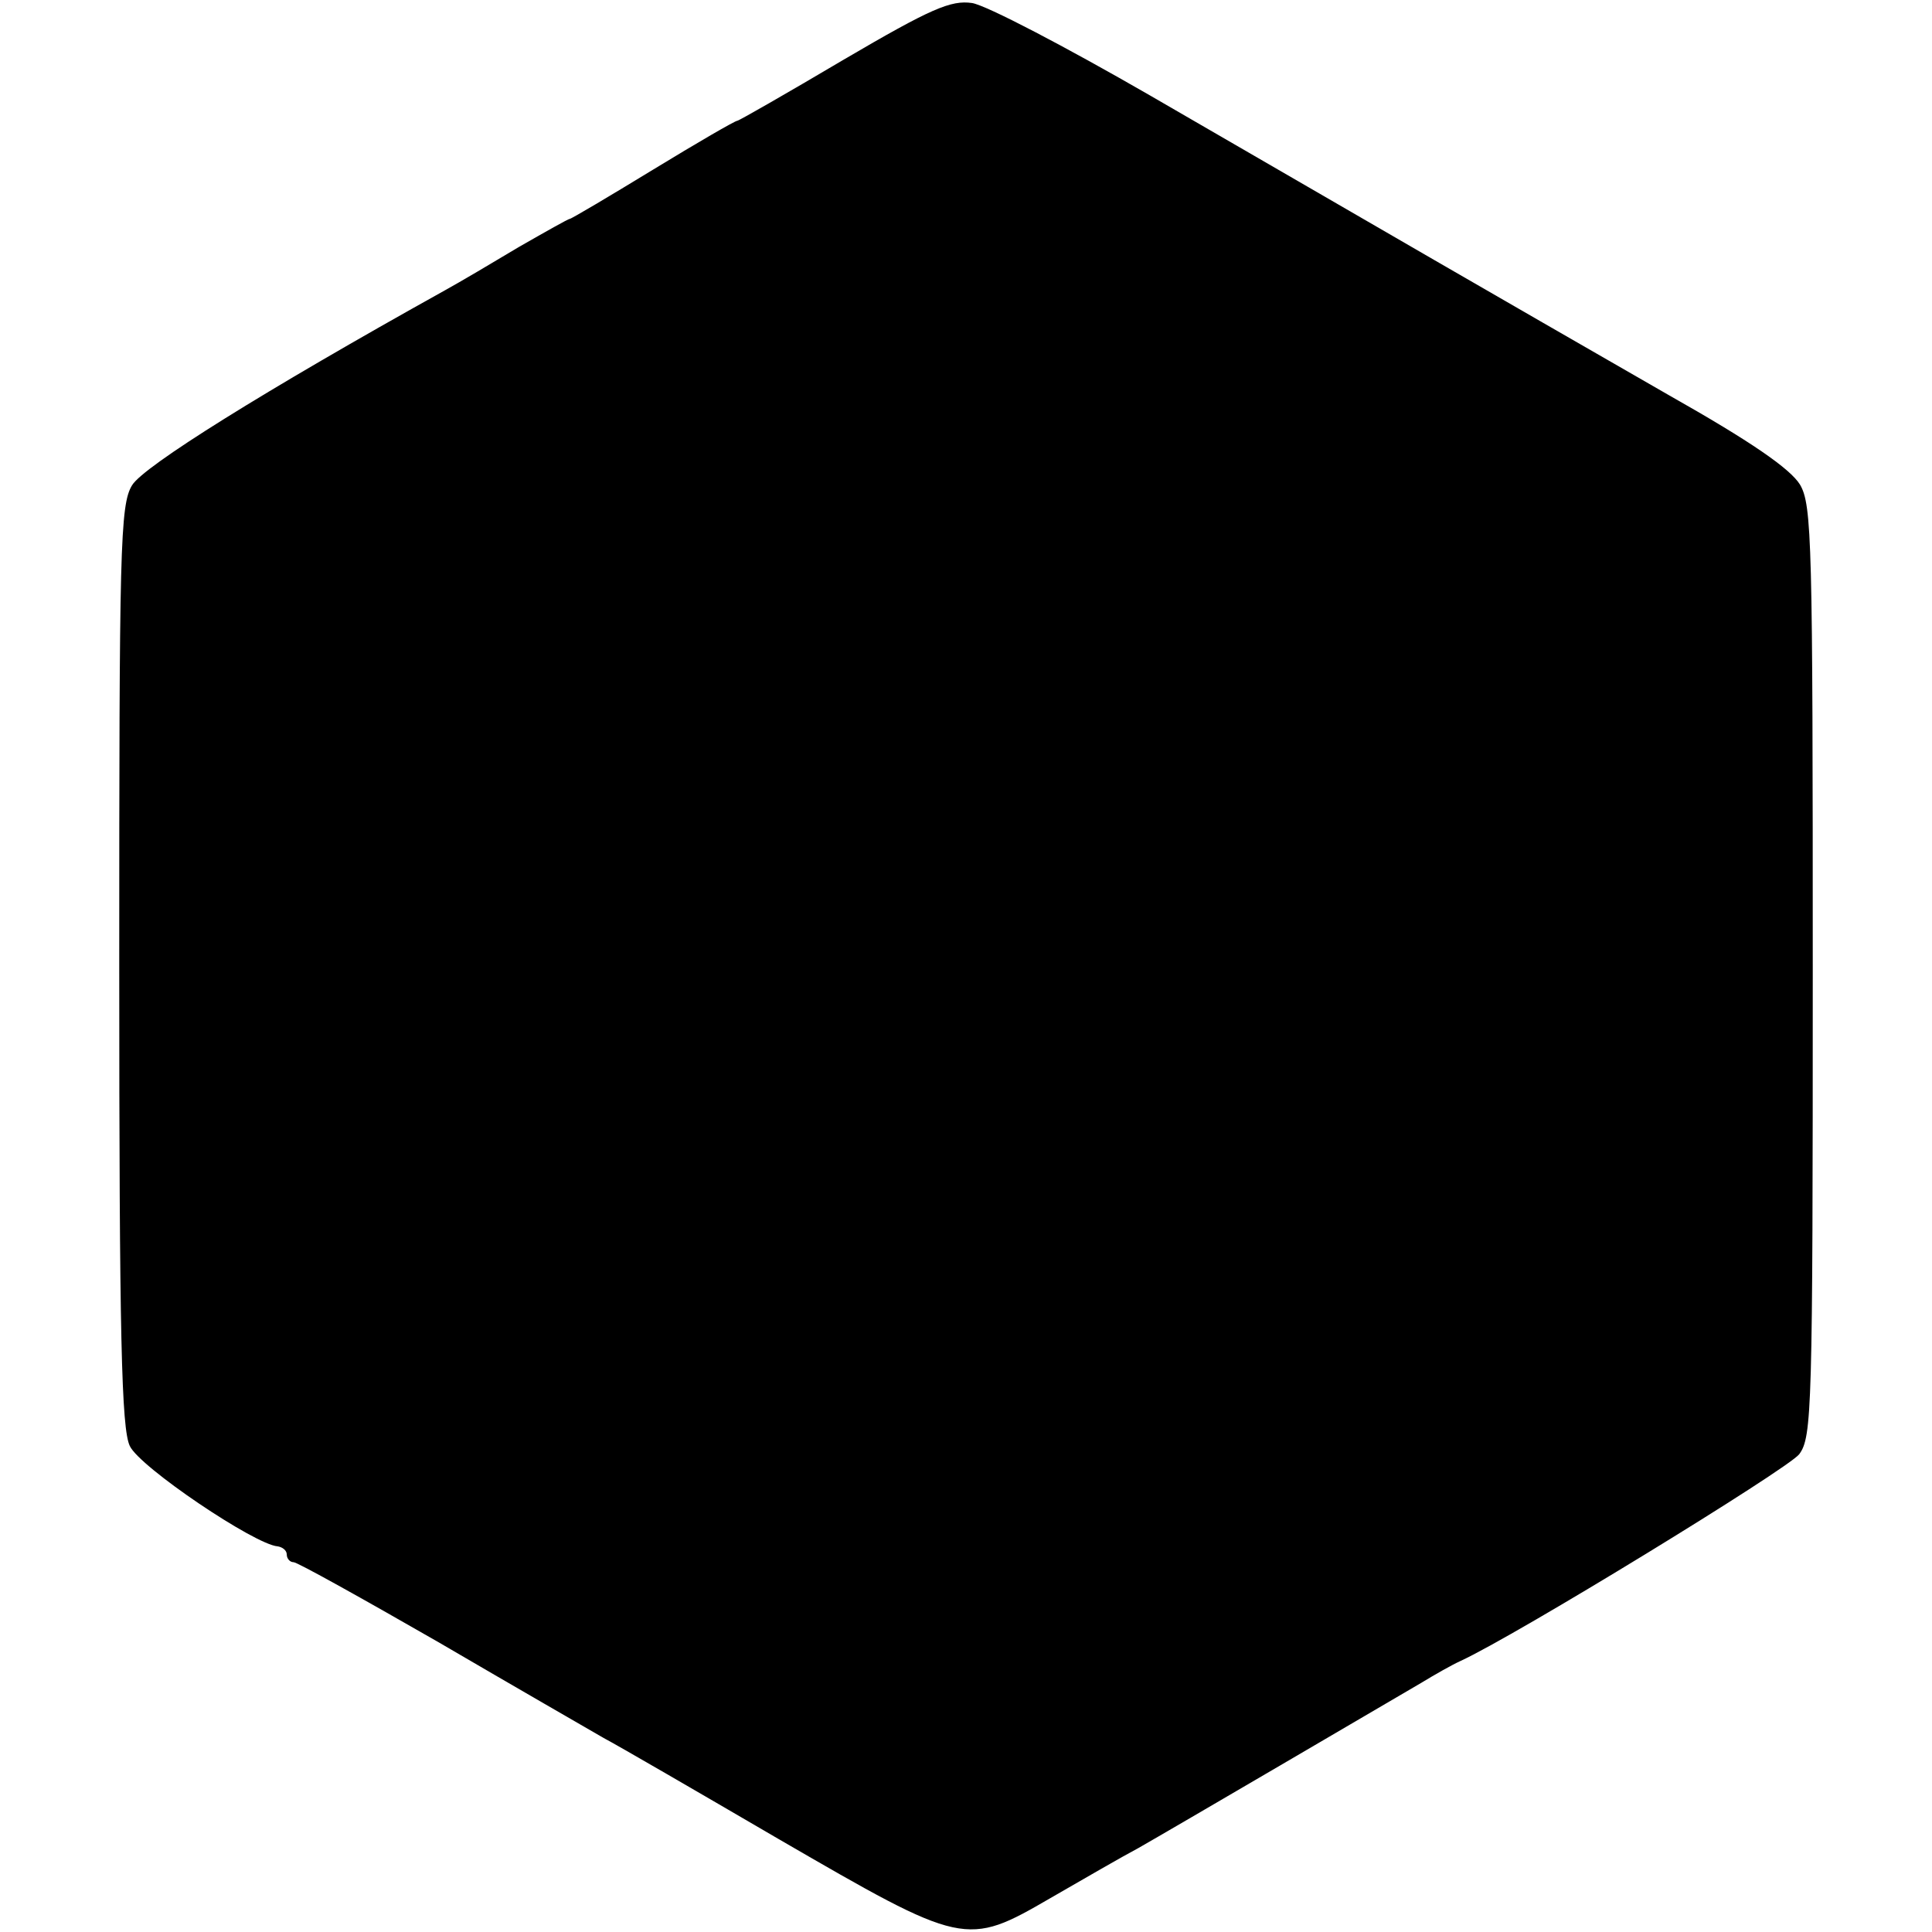
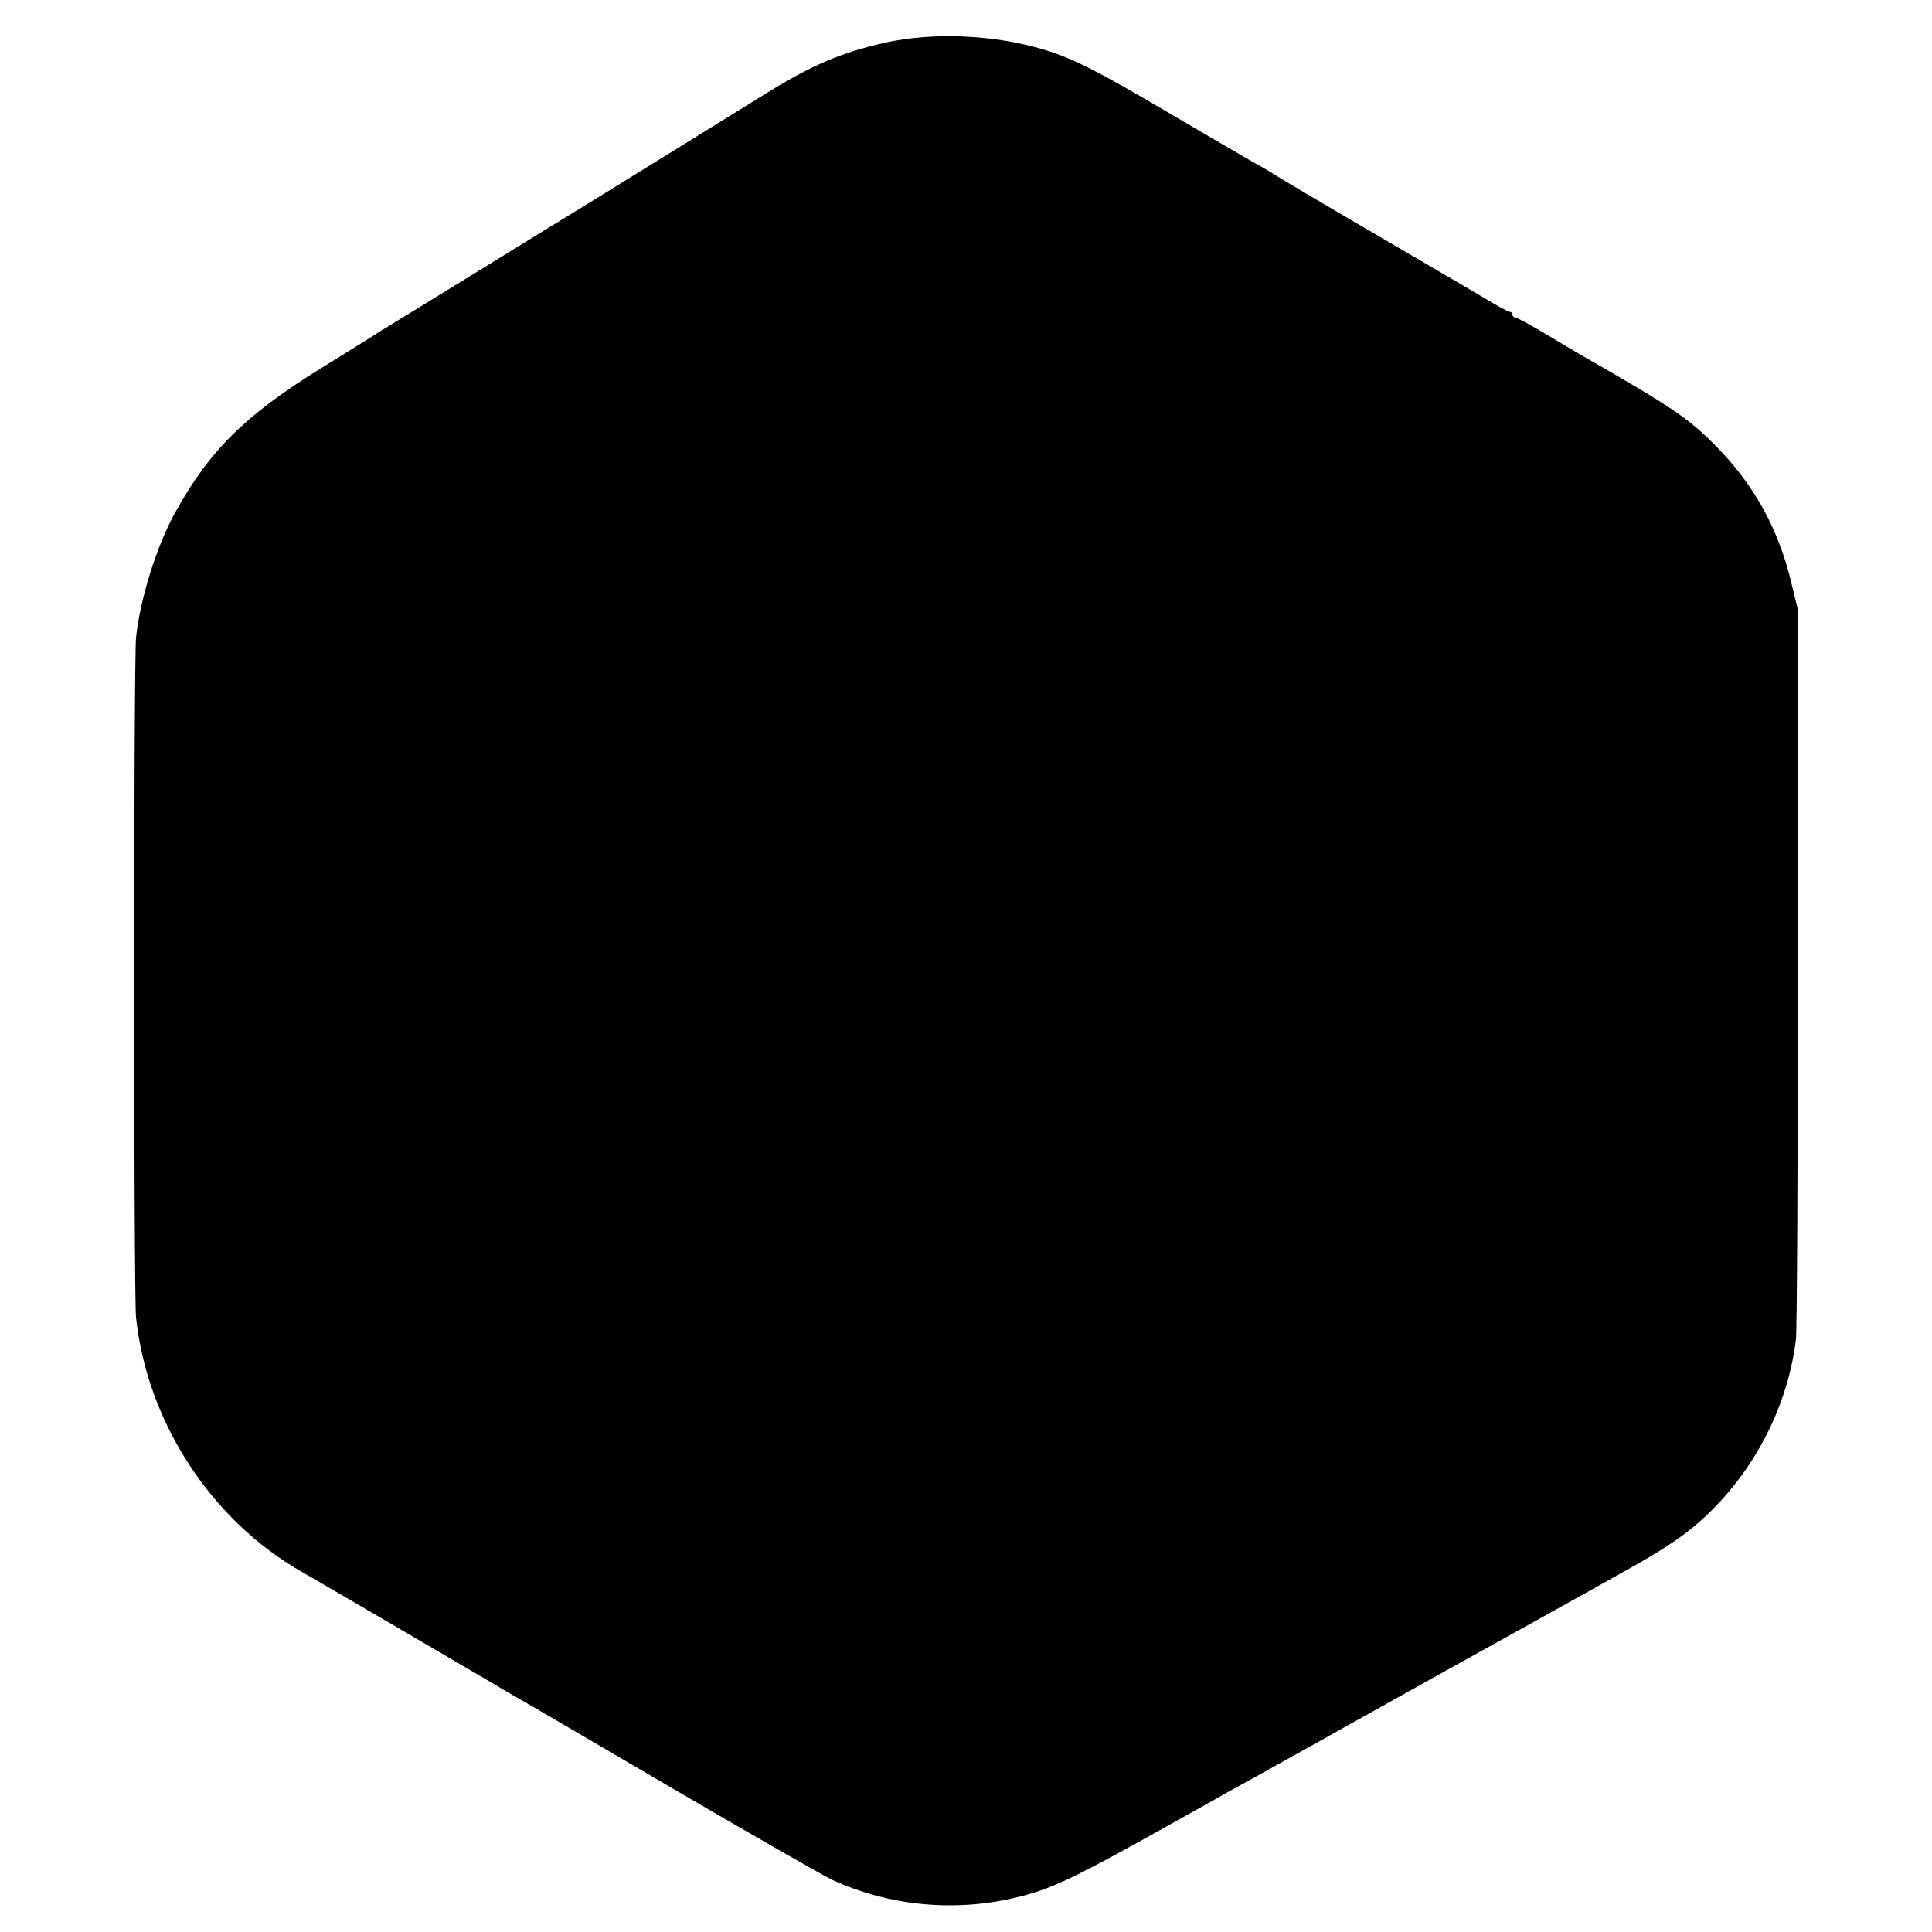
- <svg xmlns="http://www.w3.org/2000/svg" version="1.0" width="16pt" height="16pt" viewBox="0 0 16 16" preserveAspectRatio="xMidYMid meet">
-   <g transform="translate(0,16) scale(0.00625,-0.00625)" fill="#000000" stroke="none">
-     <path d="M1118 2481 c-76 -45 -139 -81 -141 -81 -3 0 -53 -29 -112 -65 -59 -36 -108 -65 -110 -65 -2 0 -32 -17 -67 -37 -35 -21 -79 -47 -99 -58 -239 -133 -399 -233 -414 -258 -16 -26 -17 -84 -17 -637 0 -493 3 -613 14 -636 13 -28 166 -131 196 -133 6 -1 12 -5 12 -11 0 -5 4 -10 9 -10 5 0 91 -48 192 -106 101 -59 200 -116 219 -127 19 -10 124 -71 232 -134 245 -142 248 -143 360 -78 45 26 97 56 116 66 44 25 334 195 375 219 18 11 41 24 52 29 74 34 433 254 449 274 17 23 18 57 18 640 0 569 -1 618 -17 645 -13 21 -65 57 -173 118 -254 146 -349 201 -689 398 -111 64 -216 119 -235 122 -28 4 -54 -7 -170 -75z" />
-   </g>
+ <svg xmlns="http://www.w3.org/2000/svg" width="933.333" height="933.333" version="1.0" viewBox="0 0 700 700">
+   <path d="M320.5 15.5c-15.9 3.6-26.5 8.2-42.7 18.2-23.6 14.6-52.6 32.6-54.3 33.6-1.1.7-6 3.7-11 6.8-4.9 3-23.2 14.2-40.5 24.9-17.3 10.6-33.1 20.3-35 21.5-1.9 1.3-11.1 7-20.5 12.8-27.8 17.2-40.7 30-53.2 52.7-6.6 12-12.5 30.9-14 44.9-.9 8.4-.9 238.6 0 246.6 4.1 37.9 27.3 73.4 60.2 92.1 5.8 3.3 59.9 34.9 70.9 41.4 1.7 1.1 4.2 2.5 5.6 3.3 1.4.7 26.6 15.5 56 32.7 29.4 17.2 56.3 32.6 59.7 34.2 20.9 9.5 44.7 11.7 67.3 6.1 11.2-2.7 19.7-6.7 45.5-21 13.8-7.7 27.3-15.2 30-16.8 4.3-2.3 12.7-7 35.5-19.7 2.5-1.4 6.2-3.5 8.4-4.7 6-3.4 66.4-37 72.6-40.4 3-1.7 9-5 13.3-7.4 4.2-2.4 9.9-5.5 12.5-7 19.1-10.5 27.1-16.3 36-25.8 15.3-16.3 25.3-37.6 27.9-59.2.4-3.2.7-64.1.7-135.3l-.1-129.5-2.3-9.5c-4.7-19.6-13.6-35.6-27.5-49.6-9.8-9.9-15.7-13.9-48-32.4-1.6-.9-7.6-4.5-13.3-7.9-5.6-3.3-10.7-6.1-11.2-6.1-.6 0-1-.5-1-1 0-.6-.4-1-1-1-.5 0-5.3-2.6-10.7-5.9-5.4-3.2-23.5-13.8-40.3-23.6-16.8-9.8-31.6-18.6-33-19.5-1.4-.9-5-3.1-8-4.7-3-1.7-16.7-9.7-30.5-17.8-26.6-15.7-35.4-20.2-46.2-23.5-18.1-5.5-40.4-6.4-57.8-2.5z" />
</svg>
